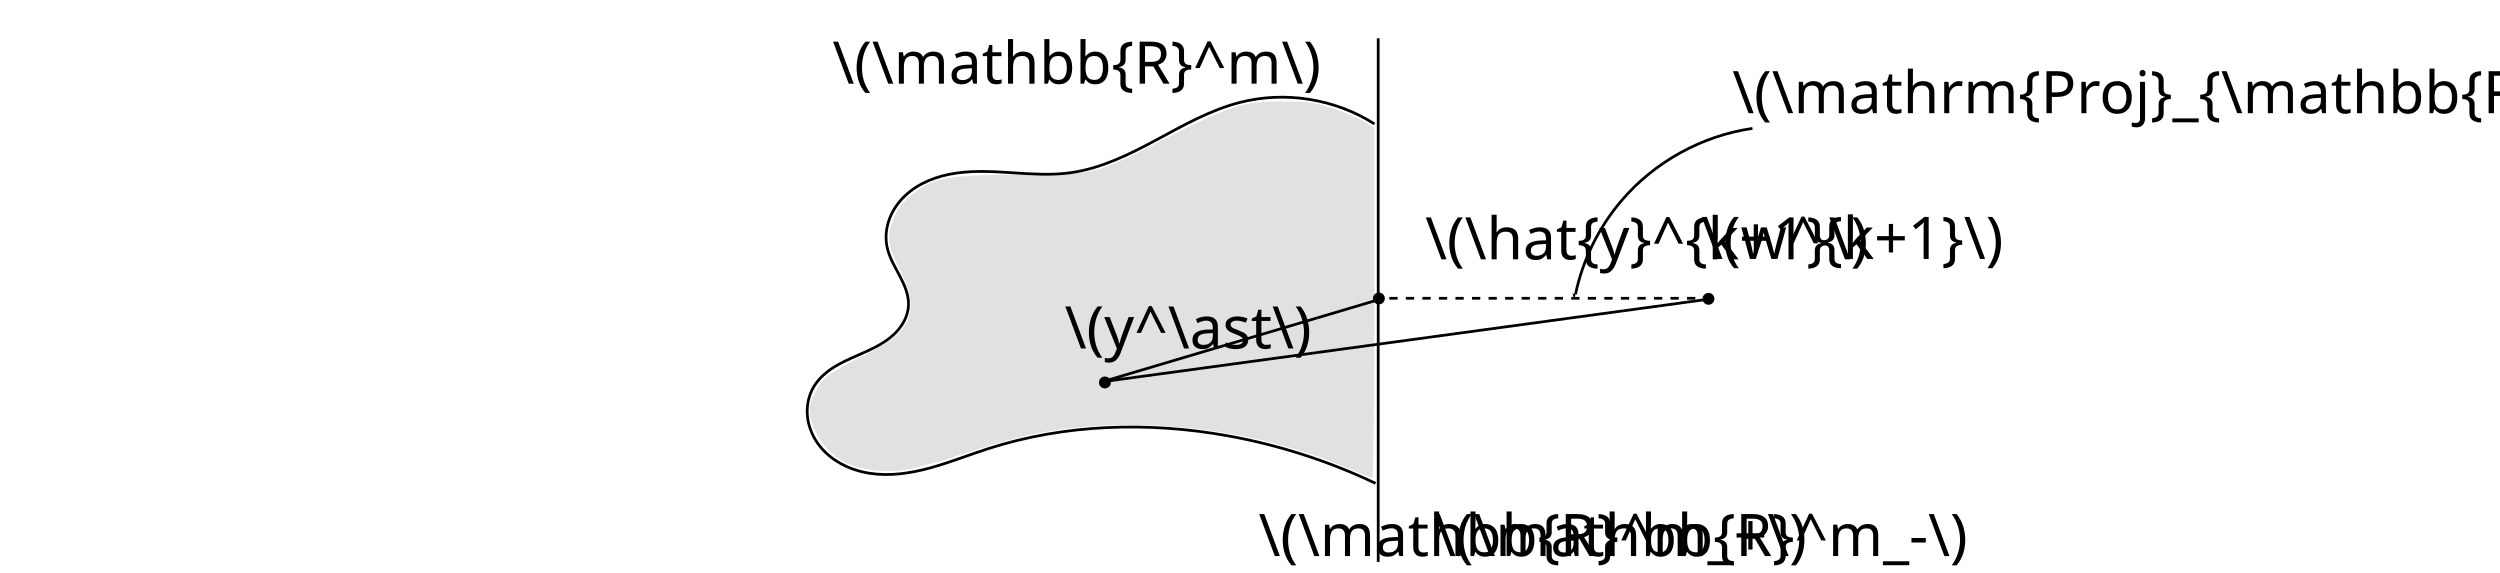
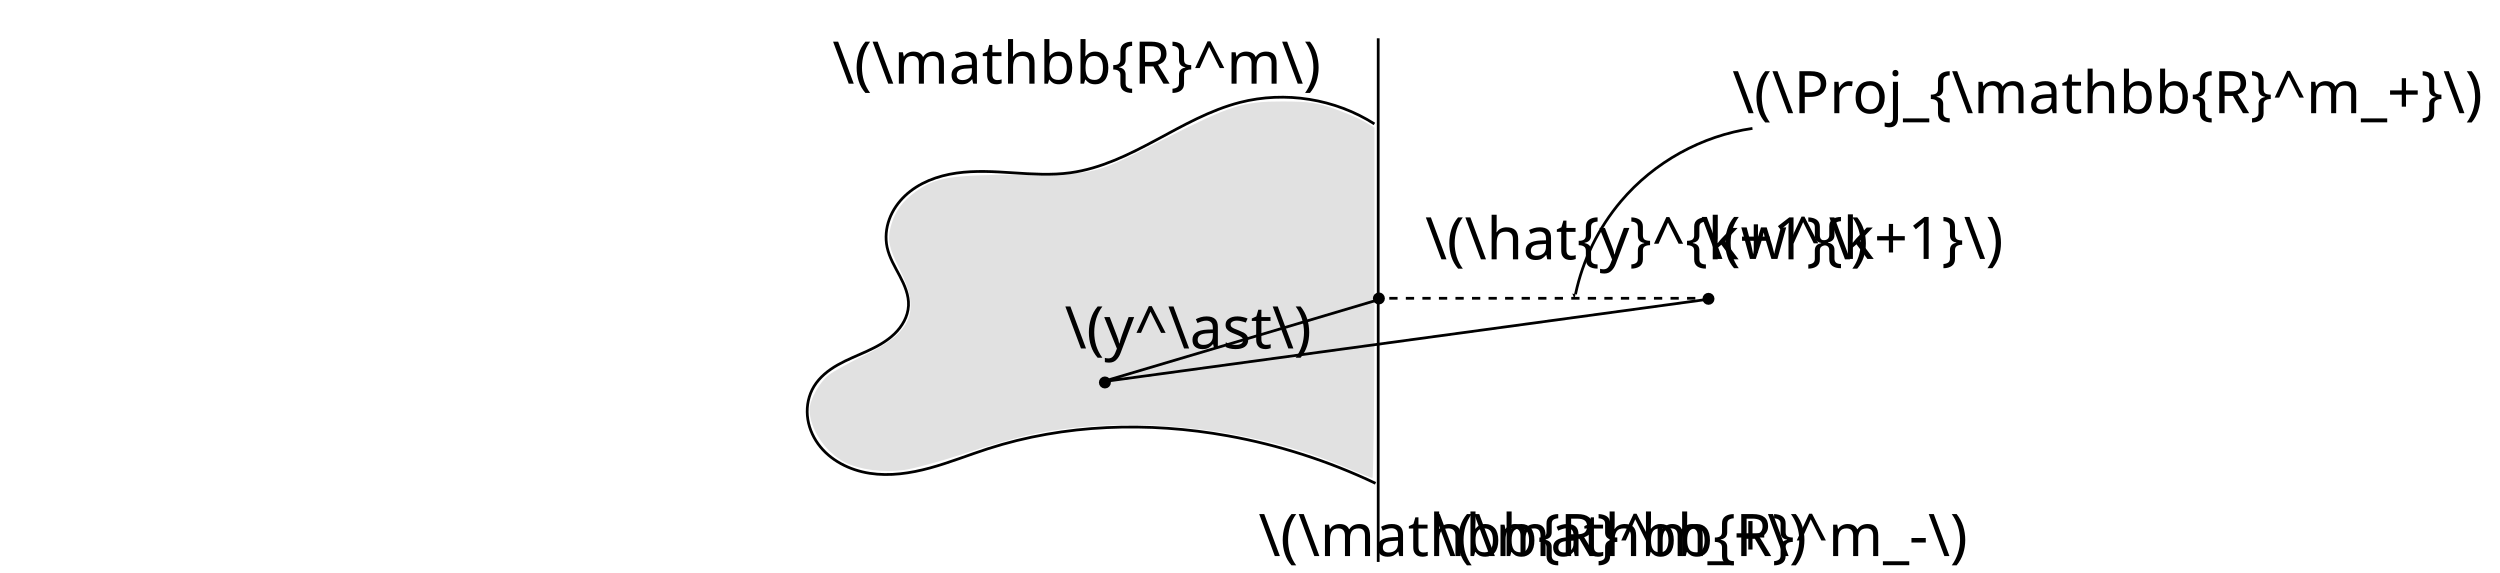
<svg xmlns="http://www.w3.org/2000/svg" width="240mm" height="55mm" viewBox="0 0 240 55" version="1.1" id="svg8">
  <defs id="defs2">
    <marker style="overflow:visible" id="Arrow2Lend" refX="0" refY="0" orient="auto">
      <path transform="matrix(-1.1,0,0,-1.1,-1.1,0)" d="M 8.719,4.034 -2.207,0.016 8.719,-4.002 c -1.745,2.372 -1.735,5.617 -6e-7,8.035 z" style="fill:context-stroke;fill-rule:evenodd;stroke:context-stroke;stroke-width:0.625;stroke-linejoin:round" id="path1080" />
    </marker>
    <marker style="overflow:visible" id="Arrow2Lstart" refX="0" refY="0" orient="auto">
      <path transform="matrix(1.1,0,0,1.1,1.1,0)" d="M 8.719,4.034 -2.207,0.016 8.719,-4.002 c -1.745,2.372 -1.735,5.617 -6e-7,8.035 z" style="fill:context-stroke;fill-rule:evenodd;stroke:context-stroke;stroke-width:0.625;stroke-linejoin:round" id="path15056" />
    </marker>
    <marker id="marker-arrow-1" orient="auto-start-reverse" refY="0" refX="0" markerHeight="3" markerWidth="2">
      <g transform="scale(1.393333)" id="g1451">
        <path d="M -1.554,2.072 C -1.425,1.295 0,0.13 0.389,0 0,-0.13 -1.425,-1.295 -1.554,-2.072" style="fill:none;stroke:#000000;stroke-linecap:round;stroke-linejoin:round;stroke-miterlimit:10;stroke-dasharray:none;stroke-opacity:1" id="path1449" />

+ 
0" /&gt;
   </g>
    </marker>
    <marker id="marker-arrow-1-8" orient="auto-start-reverse" refY="0" refX="0" markerHeight="3" markerWidth="2">
      <g transform="scale(1.393333)" id="g1586">
        <path d="M -1.554,2.072 C -1.425,1.295 0,0.13 0.389,0 0,-0.13 -1.425,-1.295 -1.554,-2.072" style="fill:none;stroke:#000000;stroke-linecap:round;stroke-linejoin:round;stroke-miterlimit:10;stroke-dasharray:none;stroke-opacity:1" id="path1584" />
+ 

0" /&gt;
   </g>
    </marker>
    <marker id="marker-arrow-1-4" orient="auto-start-reverse" refY="0" refX="0" markerHeight="3" markerWidth="2">
      <g transform="scale(1.393333)" id="g2079">
        <path d="M -1.554,2.072 C -1.425,1.295 0,0.13 0.389,0 0,-0.13 -1.425,-1.295 -1.554,-2.072" style="fill:none;stroke:#000000;stroke-linecap:round;stroke-linejoin:round;stroke-miterlimit:10;stroke-dasharray:none;stroke-opacity:1" id="path2077" />

+ 
0" /&gt;
   </g>
    </marker>
    <marker id="marker-arrow-1-0" orient="auto-start-reverse" refY="0" refX="0" markerHeight="3" markerWidth="2">
      <g transform="scale(1.393333)" id="g2430">
        <path d="M -1.554,2.072 C -1.425,1.295 0,0.13 0.389,0 0,-0.13 -1.425,-1.295 -1.554,-2.072" style="fill:none;stroke:#000000;stroke-linecap:round;stroke-linejoin:round;stroke-miterlimit:10;stroke-dasharray:none;stroke-opacity:1" id="path2428" />

+ 
0" /&gt;
   </g>
    </marker>
    <marker id="marker-arrow-1-1" orient="auto-start-reverse" refY="0" refX="0" markerHeight="3" markerWidth="2">
      <g transform="scale(1.393333)" id="g2470">
        <path d="M -1.554,2.072 C -1.425,1.295 0,0.13 0.389,0 0,-0.13 -1.425,-1.295 -1.554,-2.072" style="fill:none;stroke:#000000;stroke-linecap:round;stroke-linejoin:round;stroke-miterlimit:10;stroke-dasharray:none;stroke-opacity:1" id="path2468" />
+ 

0" /&gt;
   </g>
    </marker>
  </defs>
  <g id="layer1" transform="translate(0,-177)">
    <path style="fill:none;stroke:#000000;stroke-width:0.265px;stroke-linecap:butt;stroke-linejoin:miter;stroke-opacity:1" d="m 132.308,180.675 v 50.27" id="path41" />
    <path style="fill:none;stroke:#000000;stroke-width:0.265px;stroke-linecap:butt;stroke-linejoin:miter;stroke-opacity:1" d="m 131.945,188.896 c -3.78,-2.414 -8.575,-3.18 -12.919,-2.062 -2.857,0.735 -5.453,2.22 -8.053,3.616 -2.6,1.395 -5.302,2.735 -8.225,3.135 -3.617,0.495 -7.318,-0.487 -10.932,0.03 -1.807,0.258 -3.605,0.922 -4.93,2.177 -0.663,0.627 -1.197,1.397 -1.511,2.254 -0.314,0.857 -0.404,1.801 -0.212,2.694 0.211,0.983 0.745,1.859 1.213,2.749 0.468,0.889 0.888,1.854 0.838,2.858 -0.051,1.036 -0.609,1.999 -1.358,2.716 -0.749,0.718 -1.678,1.217 -2.62,1.649 -0.943,0.432 -1.915,0.806 -2.816,1.319 -0.902,0.512 -1.743,1.179 -2.28,2.066 -0.506,0.835 -0.716,1.837 -0.632,2.809 0.084,0.972 0.457,1.912 1.027,2.704 1.14,1.584 3.023,2.528 4.952,2.826 1.929,0.298 3.906,0.003 5.789,-0.511 1.883,-0.514 3.699,-1.245 5.556,-1.843 7.396,-2.382 15.397,-2.623 23.044,-1.243 4.899,0.884 9.68,2.422 14.176,4.561" id="path1040" />
    <text xml:space="preserve" style="font-size:5.644px;line-height:1.25;font-family:sans-serif;letter-spacing:0px;stroke-width:0.265" x="163.309" y="201.859" id="text1214">
      <tspan id="tspan1212" style="stroke-width:0.265" x="163.309" y="201.859">\(w^{k+1}\)</tspan>
    </text>
    <text xml:space="preserve" style="font-size:5.644px;line-height:1.25;font-family:sans-serif;letter-spacing:0px;stroke-width:0.265" x="136.817" y="201.897" id="text2734">
      <tspan id="tspan2732" style="stroke-width:0.265" x="136.817" y="201.897">\(\hat{y}^{k+1}\)</tspan>
    </text>
    <text xml:space="preserve" style="font-size:5.644px;line-height:1.25;font-family:sans-serif;letter-spacing:0px;stroke-width:0.265" x="102.212" y="210.455" id="text2734-1">
      <tspan id="tspan2732-1" style="stroke-width:0.265" x="102.212" y="210.455">\(y^\ast\)</tspan>
    </text>
    <text xml:space="preserve" style="font-size:5.644px;line-height:1.25;font-family:sans-serif;letter-spacing:0px;stroke-width:0.265" x="79.916" y="185.032" id="text4475">
      <tspan id="tspan4473" style="stroke-width:0.265" x="79.916" y="185.032">\(\mathbb{R}^m\)</tspan>
    </text>
    <text xml:space="preserve" style="font-size:5.644px;line-height:1.25;font-family:sans-serif;letter-spacing:0px;stroke-width:0.265" x="120.82" y="230.382" id="text4475-0">
      <tspan id="tspan4473-4" style="stroke-width:0.265" x="120.82" y="230.382">\(\mathbb{R}^m_+\)</tspan>
    </text>
    <text xml:space="preserve" style="font-size:5.644px;line-height:1.25;font-family:sans-serif;letter-spacing:0px;stroke-width:0.265" x="137.668" y="230.382" id="text4475-4">
      <tspan id="tspan4473-5" style="stroke-width:0.265" x="137.668" y="230.382">\(\mathbb{R}^m_-\)</tspan>
    </text>
    <circle style="fill:#000000;stroke:#000000;stroke-width:0.5;stroke-opacity:1" id="path11779" cx="132.373" cy="-205.651" r="0.326" transform="scale(1,-1)" />
    <circle style="fill:#000000;stroke:#000000;stroke-width:0.5;stroke-opacity:1" id="path11779-0" cx="106.071" cy="213.718" r="0.326" />
    <circle style="fill:#000000;stroke:#000000;stroke-width:0.5;stroke-opacity:1" id="path11779-9" cx="164.015" cy="205.687" r="0.326" />
    <path style="fill:none;stroke:#000000;stroke-width:0.265px;stroke-linecap:butt;stroke-linejoin:miter;stroke-opacity:1" d="m 132.248,205.795 -26.452,7.859 58.414,-7.958" id="path199" />
    <text xml:space="preserve" style="font-size:5.644px;line-height:1.25;font-family:sans-serif;letter-spacing:0px;word-spacing:0px;stroke-width:0.265" x="166.299" y="187.864" id="text1417">
-       <tspan id="tspan1415" style="stroke-width:0.265" x="166.299" y="187.864">\(\mathrm{Proj}_{\mathbb{R}^m_+}\)</tspan>
+       <tspan id="tspan1415" style="stroke-width:0.265" x="166.299" y="187.864">\(\Proj_{\mathbb{R}^m_+}\)</tspan>
    </text>
    <path style="fill:none;fill-opacity:1;stroke:#000000;stroke-width:0.265;stroke-linecap:butt;stroke-linejoin:miter;stroke-dasharray:none;stroke-opacity:1;marker-start:none;marker-end:url(#marker-arrow-1)" d="m 168.235,189.329 c -4.866,0.7 -9.445,3.236 -12.62,6.99 -2.162,2.556 -3.678,5.655 -4.368,8.931" id="path2073" />
    <path style="fill:none;fill-opacity:1;stroke:#000000;stroke-width:0.265;stroke-linecap:butt;stroke-linejoin:miter;stroke-dasharray:0.794, 0.794;stroke-opacity:1;marker-start:none;marker-end:url(#marker-arrow-1)" d="M 164.338,205.635 H 132.176" id="path2344" />
    <path style="fill-opacity:0.12;stroke-width:0.981;stroke-linejoin:round;stroke-dasharray:2.942, 2.942;stop-color:#000000" d="m 488.146,169.531 c -35.139,-14.859 -79.575,-19.356 -115.11,-11.649 -4.653,1.009 -15.245,4.068 -23.537,6.798 -8.292,2.729 -17.945,5.36 -21.451,5.845 -7.498,1.038 -16.222,-0.091 -21.492,-2.78 -7.111,-3.628 -12.862,-12.236 -12.806,-19.166 0.029,-3.542 3.62,-9.988 6.976,-12.522 1.812,-1.368 7.602,-4.574 12.867,-7.124 17.546,-8.501 20.548,-15.863 12.783,-31.351 -3.921,-7.822 -4.481,-10.564 -3.159,-15.474 1.423,-5.285 4.085,-8.982 9.064,-12.589 7.159,-5.186 12.258,-6.006 38.374,-6.174 27.745,-0.178 25.784,0.317 52.52,-13.257 23.359,-11.859 27.958,-13.307 42.171,-13.272 9.641,0.023 12.358,0.405 18.721,2.632 4.094,1.433 9.059,3.558 11.033,4.723 l 3.59,2.118 v 63.649 c 0,35.007 -0.331,63.6 -0.736,63.541 -0.405,-0.06 -4.819,-1.836 -9.811,-3.946 z" id="path1632" transform="matrix(0.2645833,0,0,0.2645833,0,177)" />
  </g>
</svg>
